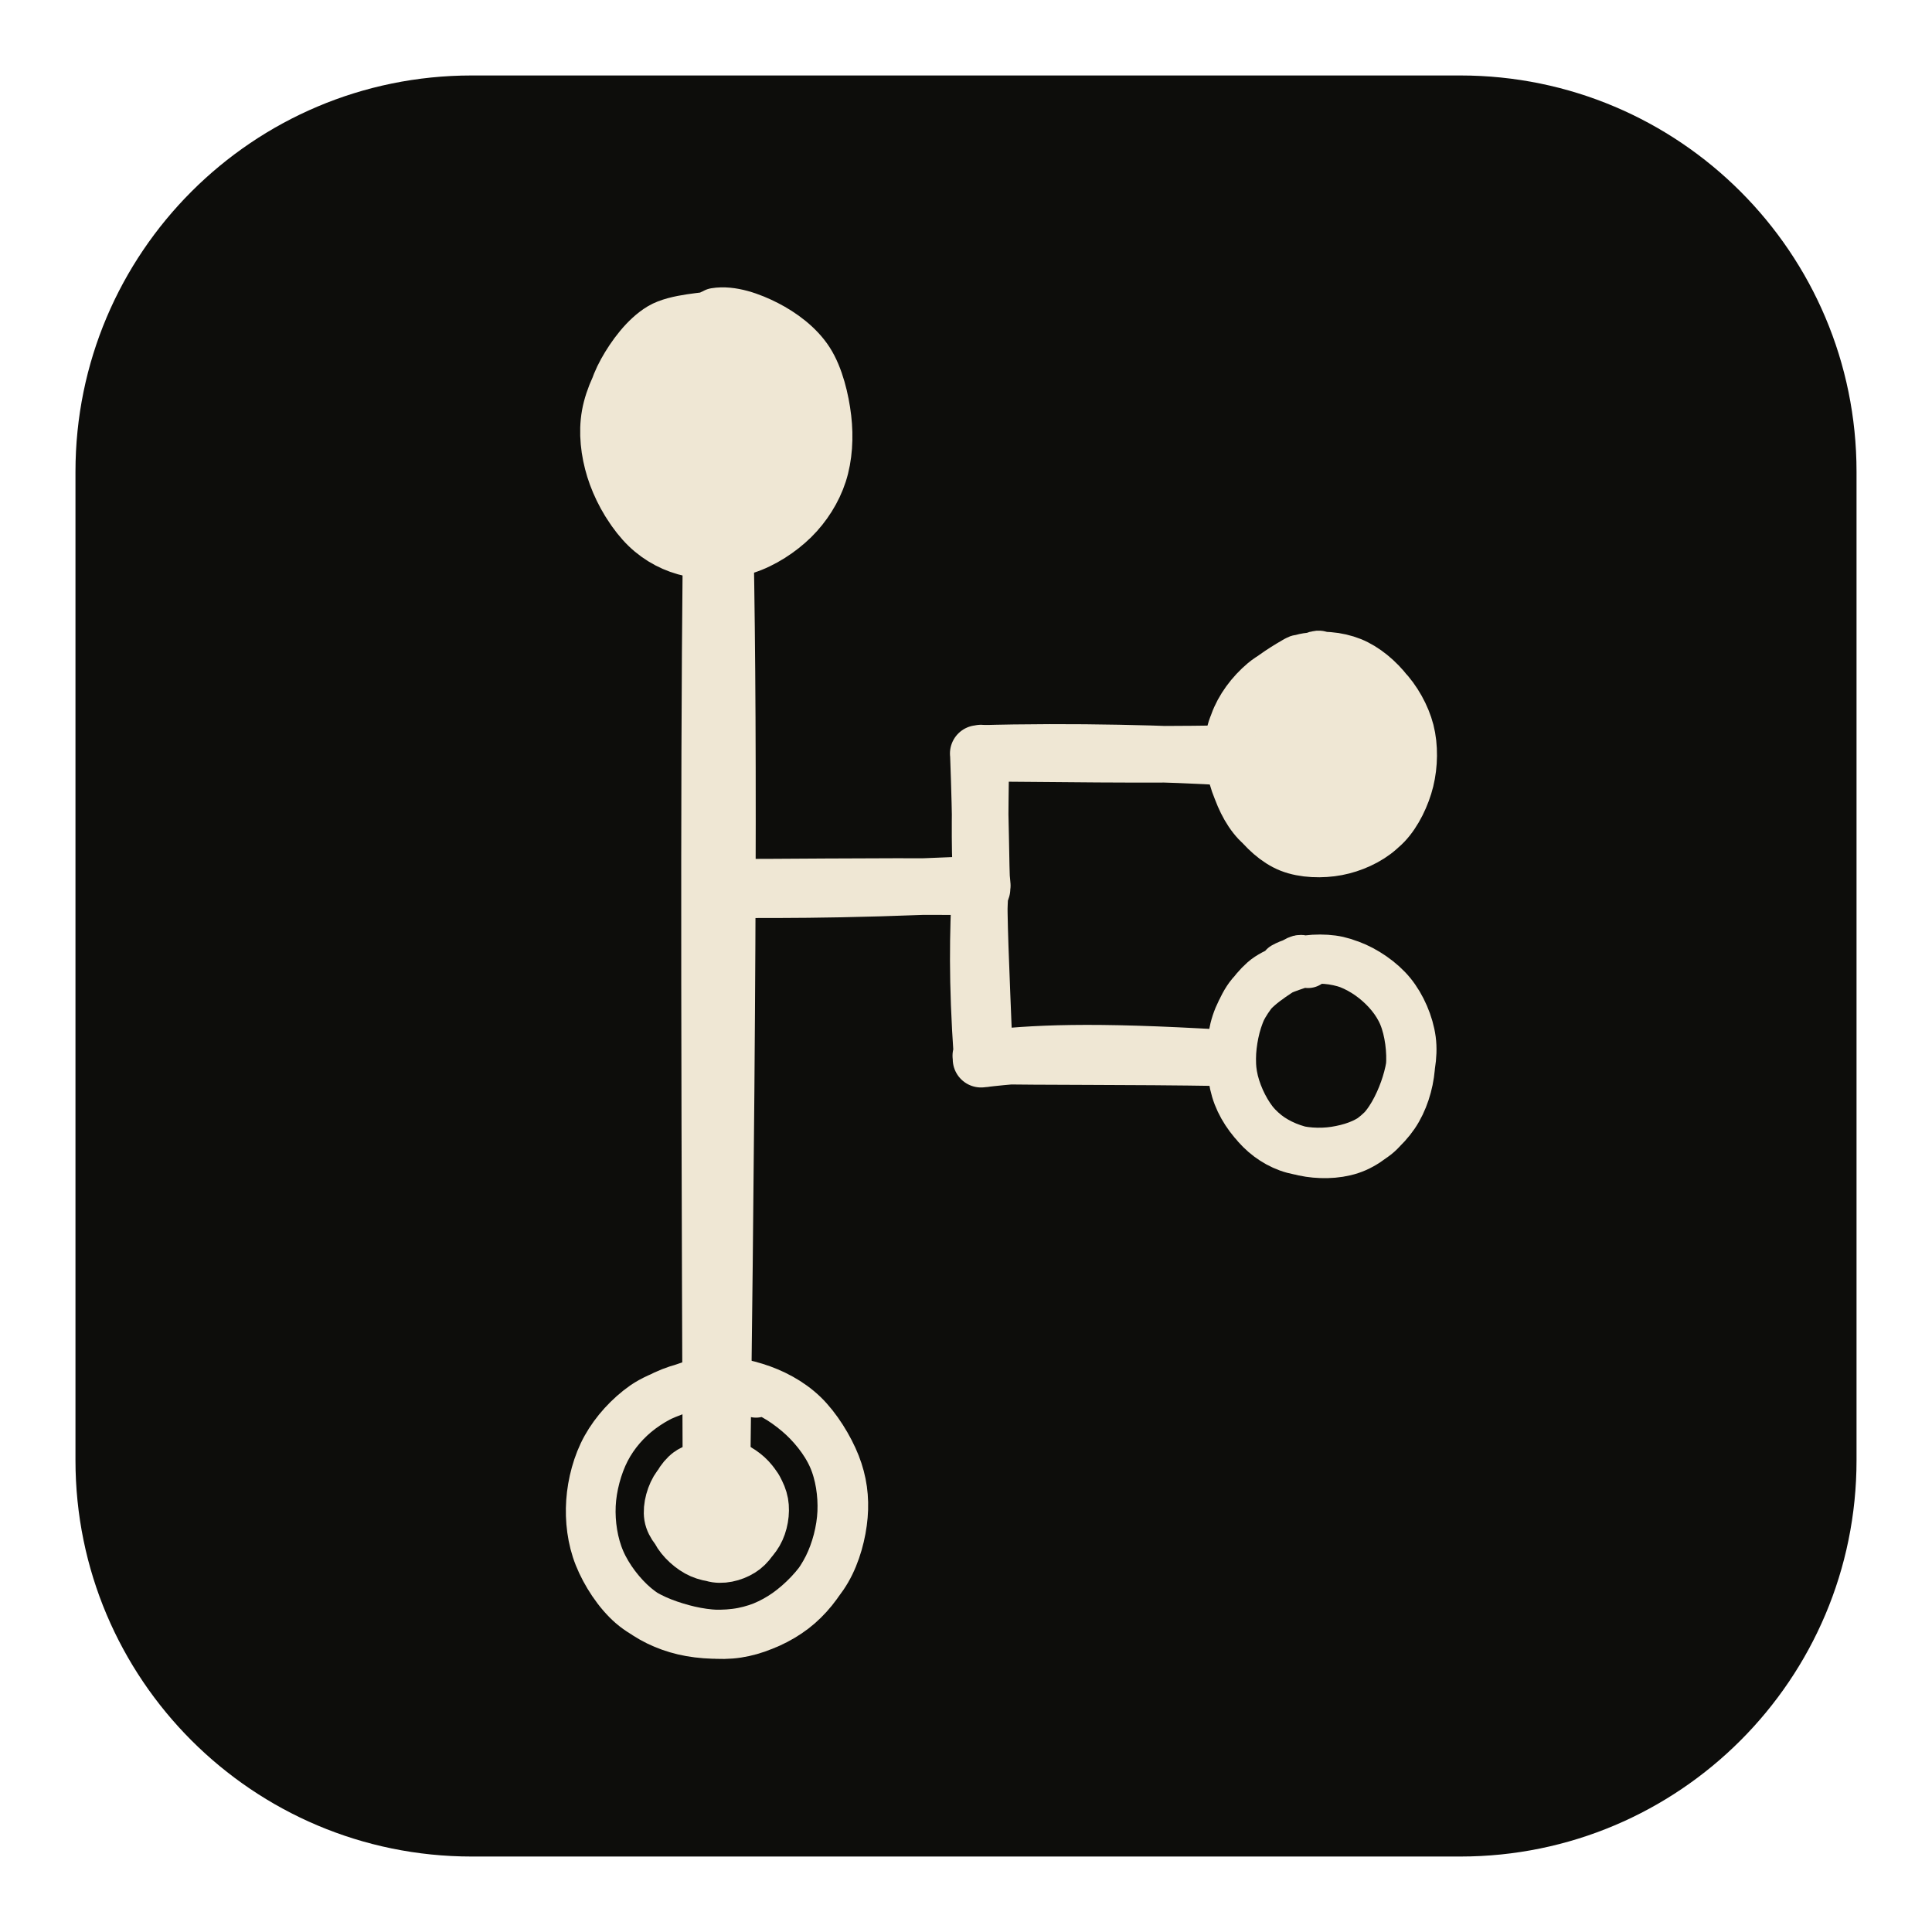
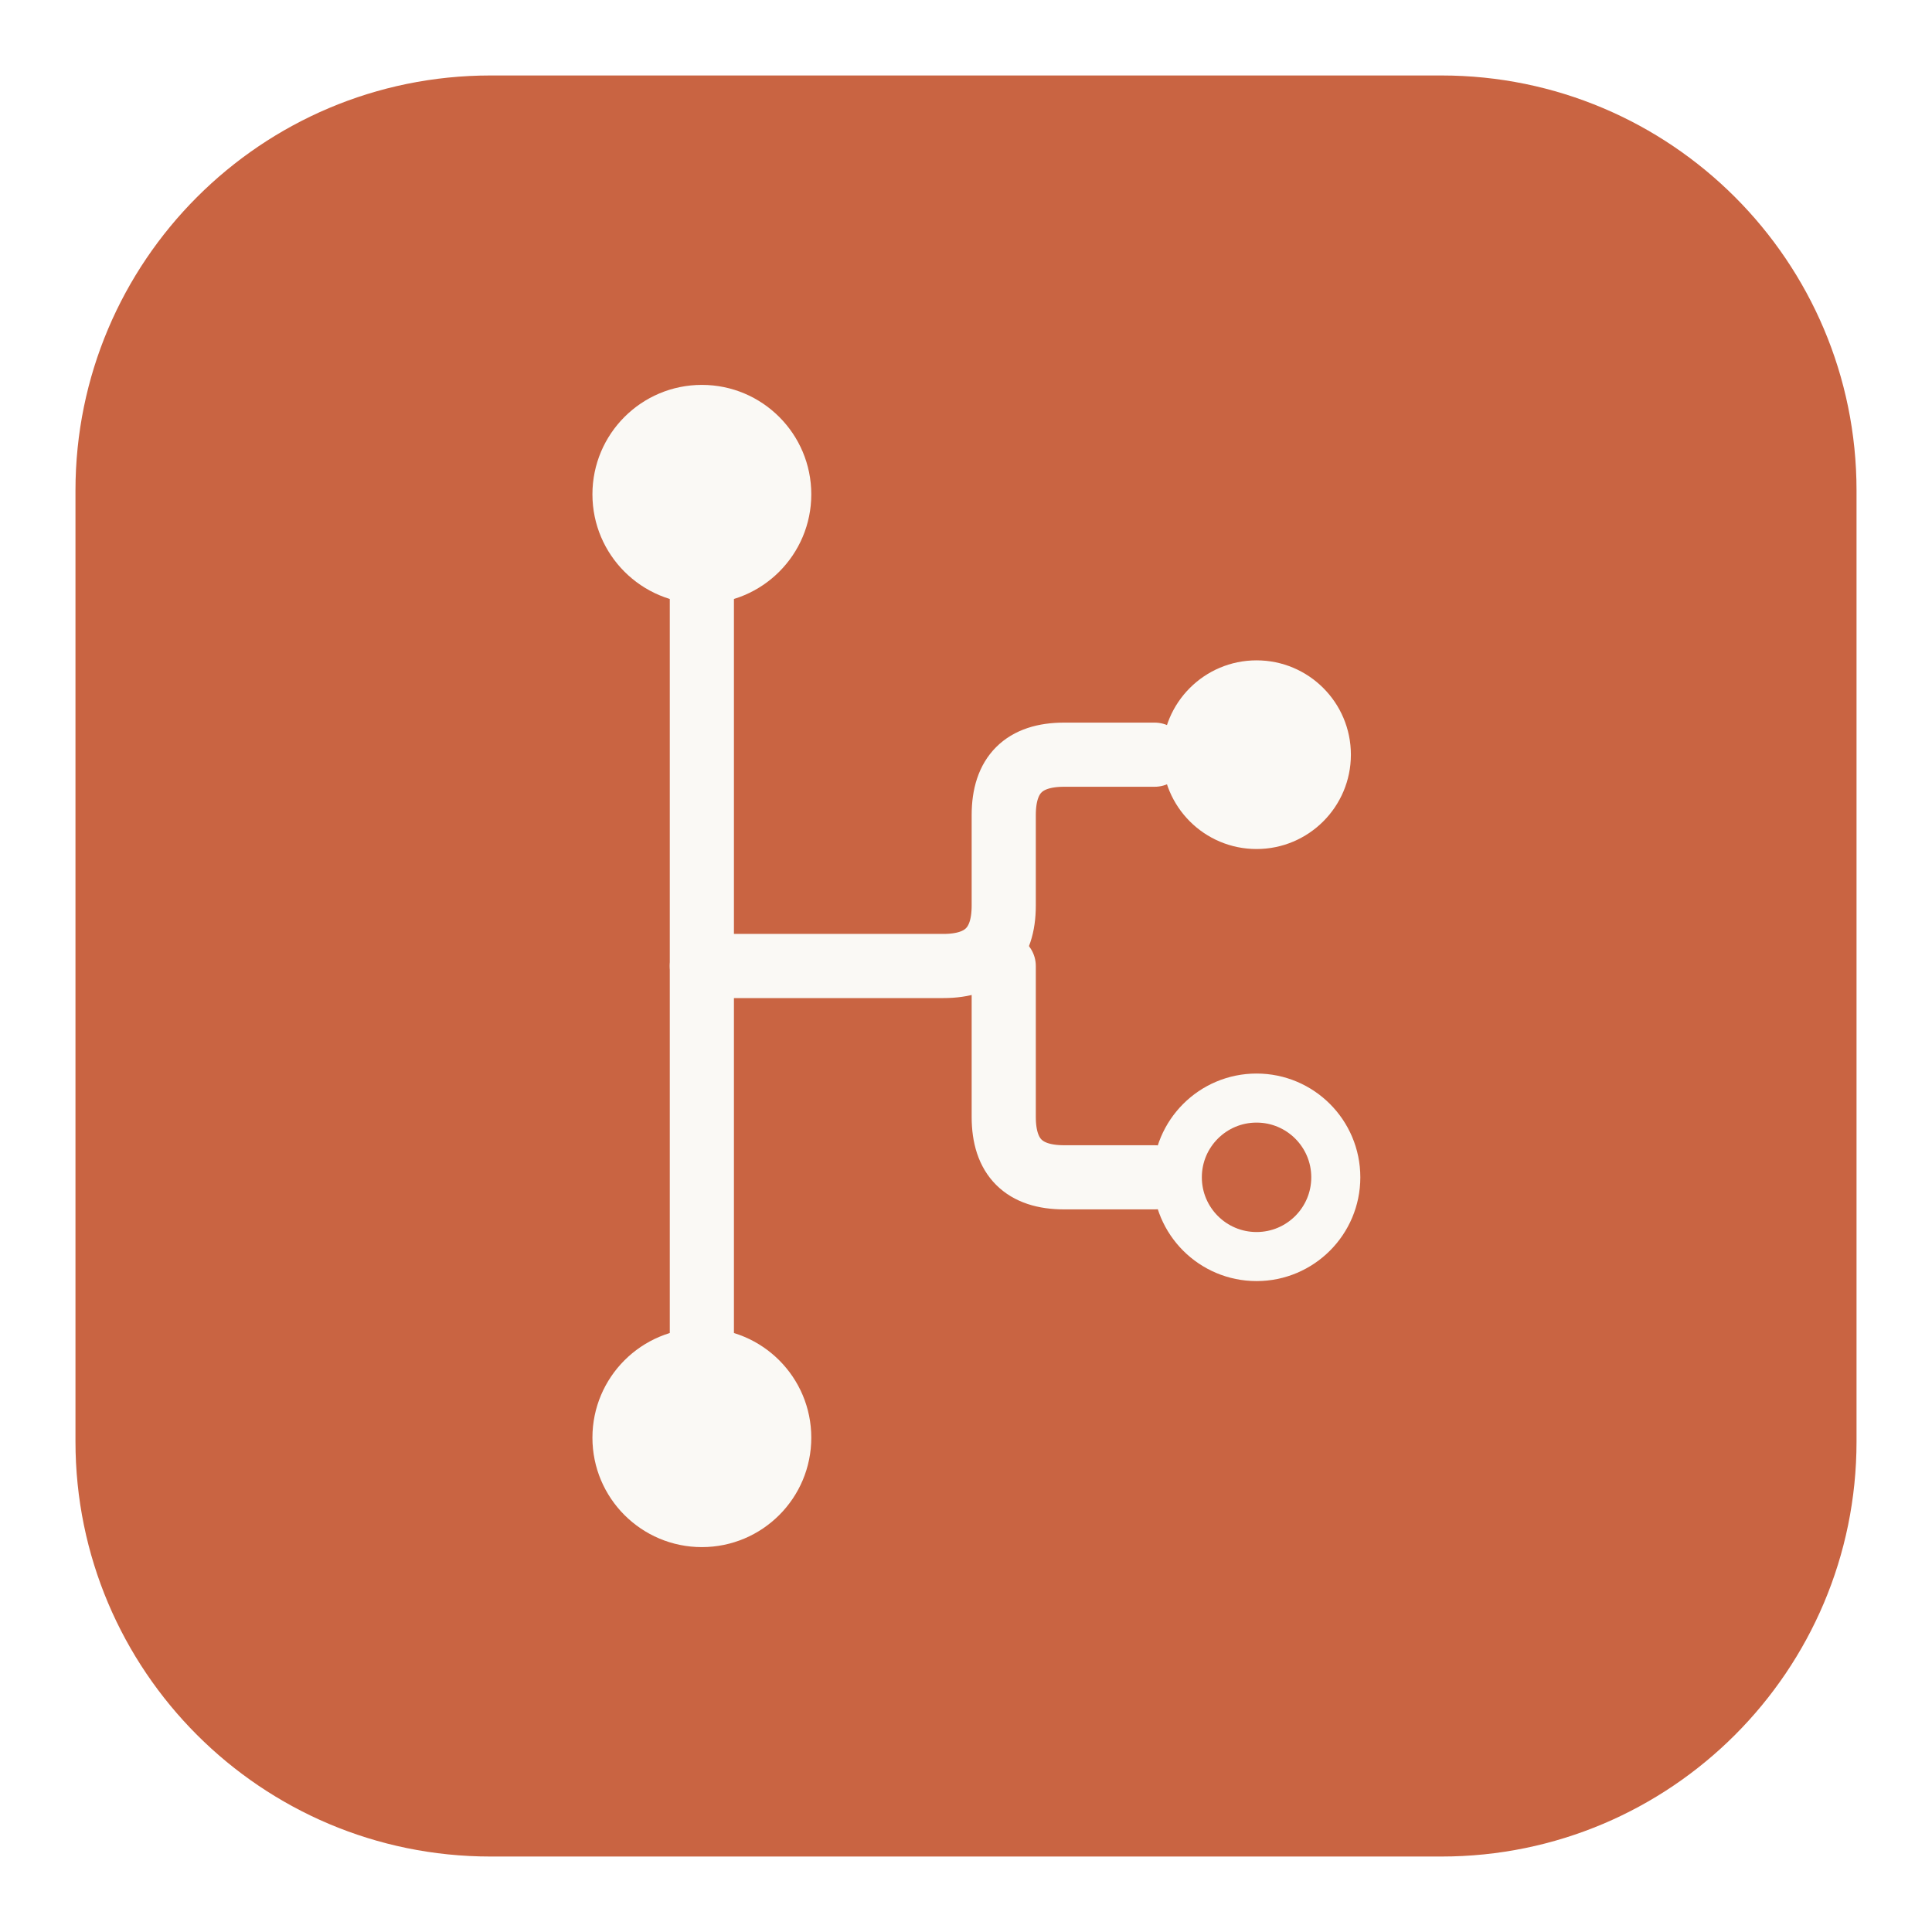
<svg xmlns="http://www.w3.org/2000/svg" viewBox="0 0 1024 1024">
-   <defs>
-     <clipPath id="c">
-       <rect x="40" y="40" width="944" height="944" rx="210" />
-     </clipPath>
-   </defs>
-   <g clip-path="url(#c)">
-     <path d="M40 40 L984 40 L984 984 L40 984" stroke="none" stroke-width="0" fill="#0d0d0b" stroke-linecap="round" stroke-linejoin="round" />
-     <path d="M380.629 249.385 C383.055 356.376, 383.652 462.478, 379.679 780.139 M380.38 250.401 C378.698 374.9, 378.749 499.264, 379.831 780.124" stroke="#efe7d4" stroke-width="36" fill="none" stroke-linecap="round" stroke-linejoin="round" />
-     <path d="M380.316 471.723 C405.987 471.179, 435.221 472.587, 520.525 468.579 M379.138 470.193 C416.172 470.451, 451.783 469.532, 520.039 470.037 M520.484 471.107 C519.688 456.137, 520.017 438.738, 518.555 399.525 M520.629 469.35 C519.057 455.294, 519.367 438.356, 519.871 399.15 M518.497 399.383 C568.651 397.908, 622.875 399.534, 650.041 401.273 M519.647 399.203 C560.364 399.435, 601.453 400.251, 650.294 399.452" stroke="#efe7d4" stroke-width="30" fill="none" stroke-linecap="round" stroke-linejoin="round" />
-     <path d="M519.059 470.584 C518.734 487.039, 519.696 507.669, 521.852 561.21 M519.524 469.384 C518.343 495.618, 517.694 519.053, 520.501 559.765 M519.975 561.383 C547.693 558.06, 578.361 556.604, 647.885 560.768 M519.857 559.57 C556.65 560.263, 595.675 559.754, 649.218 560.637" stroke="#efe7d4" stroke-width="30" fill="none" stroke-linecap="round" stroke-linejoin="round" />
-     <path d="M362.463 169.742 C370.77 165.909, 382.659 165.452, 391.735 167.224 C400.81 168.996, 409.993 174.341, 416.914 180.374 C423.834 186.407, 429.449 194.598, 433.258 203.424 C437.066 212.25, 440.225 223.239, 439.766 233.329 C439.307 243.419, 435.536 255.328, 430.505 263.962 C425.473 272.595, 417.513 280.251, 409.578 285.13 C401.642 290.009, 391.886 292.75, 382.889 293.237 C373.893 293.724, 363.796 291.972, 355.6 288.052 C347.403 284.132, 339.458 277.509, 333.711 269.717 C327.963 261.924, 322.86 250.995, 321.114 241.297 C319.368 231.599, 320.465 220.844, 323.233 211.529 C326.002 202.214, 330.262 192.576, 337.726 185.407 C345.191 178.239, 362.266 171.25, 368.02 168.519 C373.774 165.787, 372.089 168.184, 372.25 169.019 M363.766 169.151 C372.009 165.691, 384.454 166.634, 393.447 168.673 C402.44 170.712, 410.851 175.176, 417.723 181.384 C424.596 187.592, 431.003 197.053, 434.683 205.92 C438.362 214.787, 440.851 224.812, 439.802 234.586 C438.753 244.36, 433.437 255.919, 428.389 264.564 C423.34 273.209, 417.114 281.716, 409.51 286.456 C401.907 291.196, 392.083 293.072, 382.769 293.005 C373.454 292.938, 361.832 290.223, 353.623 286.052 C345.415 281.881, 338.716 275.799, 333.52 267.977 C328.324 260.154, 324.224 248.887, 322.446 239.119 C320.669 229.352, 320.045 218.615, 322.856 209.372 C325.667 200.13, 332.457 190.629, 339.31 183.664 C346.164 176.699, 359.557 170.098, 363.98 167.584 C368.403 165.069, 365.638 167.372, 365.849 168.576" stroke="none" stroke-width="0" fill="#efe7d4" stroke-linecap="round" stroke-linejoin="round" />
-     <path d="M383.324 166.35 C391.926 165.907, 402.243 170.535, 410.026 175.487 C417.809 180.438, 425.319 187.618, 430.022 196.057 C434.725 204.495, 437.621 216.283, 438.241 226.116 C438.861 235.949, 437.454 246.13, 433.743 255.054 C430.033 263.977, 423.229 273.445, 415.978 279.654 C408.727 285.864, 399.142 290.349, 390.238 292.313 C381.334 294.276, 371.152 294.163, 362.555 291.436 C353.959 288.709, 345.134 283.031, 338.658 275.951 C332.182 268.87, 326.595 258.323, 323.698 248.955 C320.801 239.587, 319.58 229.271, 321.278 219.742 C322.977 210.213, 328.116 199.577, 333.888 191.779 C339.66 183.981, 347.571 177.059, 355.912 172.952 C364.253 168.846, 379.034 167.932, 383.934 167.14 C388.833 166.348, 385.408 167.375, 385.311 168.203 M379.071 165.617 C387.692 164.171, 398.136 167.931, 406.426 172.185 C414.716 176.439, 423.511 182.894, 428.812 191.141 C434.113 199.389, 437.051 211.642, 438.232 221.67 C439.412 231.697, 438.793 242.346, 435.897 251.306 C433.001 260.265, 427.594 268.777, 420.855 275.429 C414.115 282.08, 404.582 288.338, 395.461 291.215 C386.34 294.093, 374.998 294.548, 366.13 292.694 C357.261 290.841, 349.029 286.61, 342.25 280.093 C335.471 273.576, 328.83 262.959, 325.456 253.592 C322.082 244.226, 321.255 233.403, 322.006 223.895 C322.757 214.388, 325.3 204.942, 329.962 196.546 C334.624 188.15, 341.764 178.439, 349.98 173.518 C358.197 168.596, 374.744 168.157, 379.261 167.016 C383.777 165.876, 377.216 165.926, 377.079 166.674" stroke="#efe7d4" stroke-width="26" fill="none" stroke-linecap="round" stroke-linejoin="round" />
-     <path d="M703.59 348.276 C711.064 348.157, 719.771 353.147, 726.408 358.076 C733.044 363.005, 739.734 370.147, 743.407 377.851 C747.08 385.555, 749.057 395.83, 748.447 404.302 C747.836 412.773, 744.556 421.497, 739.744 428.679 C734.931 435.861, 726.756 443.683, 719.57 447.394 C712.385 451.104, 704.345 451.697, 696.632 450.941 C688.919 450.185, 679.796 447.717, 673.292 442.856 C666.788 437.996, 661.149 429.769, 657.607 421.776 C654.064 413.784, 651.523 403.389, 652.036 394.901 C652.548 386.414, 656.127 377.686, 660.68 370.85 C665.233 364.014, 670.981 357.348, 679.351 353.887 C687.72 350.425, 704.798 350.422, 710.896 350.082 C716.994 349.743, 716.127 350.983, 715.936 351.851 M704.069 349.262 C712.028 349.467, 721.07 353.73, 727.732 358.41 C734.394 363.09, 740.538 369.815, 744.041 377.342 C747.543 384.87, 749.6 394.815, 748.747 403.574 C747.894 412.333, 743.551 422.936, 738.924 429.896 C734.297 436.856, 728.109 441.612, 720.985 445.335 C713.862 449.059, 704.289 452.743, 696.185 452.239 C688.081 451.734, 678.997 447.175, 672.361 442.309 C665.724 437.444, 659.764 430.549, 656.366 423.045 C652.968 415.542, 651.204 405.855, 651.974 397.29 C652.745 388.725, 656.354 378.918, 660.988 371.653 C665.622 364.388, 672.92 357.442, 679.778 353.701 C686.636 349.961, 698.408 349.889, 702.137 349.211 C705.865 348.532, 702.173 348.925, 702.149 349.63" stroke="none" stroke-width="0" fill="#efe7d4" stroke-linecap="round" stroke-linejoin="round" />
-     <path d="M692.263 349.127 C699.699 346.866, 709.066 347.845, 716.385 350.757 C723.704 353.67, 731.002 359.816, 736.178 366.601 C741.353 373.386, 745.855 382.891, 747.439 391.469 C749.023 400.046, 748.31 409.937, 745.68 418.067 C743.05 426.197, 737.803 434.752, 731.661 440.25 C725.518 445.747, 716.856 449.53, 708.823 451.053 C700.79 452.577, 690.883 452.335, 683.464 449.392 C676.045 446.449, 669.398 440.133, 664.308 433.396 C659.218 426.658, 654.601 417.365, 652.922 408.968 C651.244 400.571, 651.429 390.939, 654.238 383.014 C657.047 375.089, 662.824 367.247, 669.776 361.417 C676.728 355.588, 690.922 350.057, 695.948 348.037 C700.974 346.017, 699.905 348.424, 699.933 349.298 M688.731 349.567 C695.769 346.873, 704.646 348.613, 712.247 351.09 C719.848 353.568, 728.52 358.389, 734.336 364.434 C740.153 370.479, 745.03 379.137, 747.144 387.361 C749.257 395.584, 749.045 405.476, 747.018 413.774 C744.991 422.072, 740.55 431.306, 734.984 437.147 C729.417 442.987, 721.375 446.754, 713.618 448.815 C705.862 450.877, 696.385 451.666, 688.445 449.517 C680.505 447.368, 671.682 441.974, 665.977 435.921 C660.273 429.869, 656.447 421.231, 654.218 413.204 C651.989 405.178, 650.491 395.86, 652.603 387.763 C654.714 379.667, 661.134 370.919, 666.889 364.625 C672.643 358.331, 683.617 352.035, 687.131 349.999 C690.645 347.963, 687.776 351.767, 687.975 352.408" stroke="#efe7d4" stroke-width="26" fill="none" stroke-linecap="round" stroke-linejoin="round" />
-     <path d="M680.485 512.395 C687.22 508.578, 698.147 507.67, 706.109 508.734 C714.071 509.798, 721.993 513.846, 728.257 518.779 C734.521 523.712, 740.483 530.481, 743.695 538.334 C746.907 546.187, 748.301 557.142, 747.532 565.899 C746.763 574.656, 743.873 583.812, 739.079 590.876 C734.285 597.94, 726.272 604.955, 718.769 608.284 C711.266 611.613, 702.004 612.027, 694.06 610.849 C686.116 609.672, 677.457 606.237, 671.105 601.217 C664.753 596.198, 658.944 588.546, 655.946 580.732 C652.949 572.917, 652.094 563.065, 653.119 554.331 C654.144 545.597, 656.762 535.628, 662.096 528.33 C667.429 521.031, 680.408 513.669, 685.122 510.539 C689.836 507.41, 690.068 508.601, 690.379 509.552 M690.6 509.57 C697.883 507.389, 707.748 508.418, 715.558 511.262 C723.368 514.106, 732.042 519.974, 737.459 526.632 C742.877 533.29, 746.933 542.7, 748.06 551.211 C749.188 559.722, 747.182 569.434, 744.225 577.7 C741.269 585.965, 736.434 595.406, 730.323 600.804 C724.212 606.202, 715.496 608.866, 707.561 610.089 C699.626 611.313, 689.955 610.789, 682.711 608.146 C675.467 605.503, 668.987 600.609, 664.096 594.23 C659.204 587.851, 654.857 578.544, 653.363 569.871 C651.869 561.197, 652.394 550.531, 655.133 542.189 C657.871 533.847, 663.773 525.182, 669.794 519.821 C675.815 514.46, 687.345 511.544, 691.259 510.021 C695.172 508.497, 692.919 510.108, 693.272 510.681" stroke="#efe7d4" stroke-width="26" fill="none" stroke-linecap="round" stroke-linejoin="round" />
-     <path d="M397.113 735.277 C406.301 736.44, 415.442 742.402, 422.79 748.575 C430.139 754.748, 437.294 763.487, 441.204 772.315 C445.113 781.142, 446.659 791.836, 446.247 801.541 C445.835 811.245, 443.018 821.986, 438.733 830.544 C434.449 839.101, 428.055 847.142, 420.541 852.887 C413.027 858.632, 403.355 863.126, 393.648 865.014 C383.941 866.903, 371.796 866.455, 362.299 864.218 C352.802 861.98, 343.982 857.749, 336.666 851.59 C329.35 845.43, 322.292 836.236, 318.405 827.261 C314.518 818.285, 312.894 807.541, 313.346 797.735 C313.798 787.93, 316.734 776.919, 321.119 768.428 C325.503 759.937, 332.073 752.42, 339.653 746.79 C347.233 741.16, 356.569 736.478, 366.597 734.649 C376.625 732.82, 394.137 735.192, 399.82 735.815 C405.502 736.438, 401.079 737.428, 400.692 738.384 M370.705 732.708 C379.621 730.33, 391.179 732.441, 400.361 735.274 C409.543 738.106, 418.687 742.879, 425.798 749.703 C432.908 756.528, 439.503 767.279, 443.022 776.22 C446.54 785.162, 447.699 794.025, 446.91 803.352 C446.122 812.68, 443.271 823.592, 438.29 832.183 C433.31 840.774, 424.942 849.314, 417.028 854.899 C409.114 860.484, 400.003 864.29, 390.805 865.695 C381.608 867.1, 371.156 865.855, 361.844 863.33 C352.532 860.804, 342.361 856.953, 334.933 850.542 C327.504 844.131, 320.915 833.966, 317.273 824.861 C313.632 815.756, 312.422 805.516, 313.084 795.912 C313.745 786.308, 316.503 775.735, 321.244 767.238 C325.985 758.742, 333.311 750.673, 341.531 744.934 C349.752 739.195, 366.031 734.436, 370.568 732.807 C375.104 731.178, 368.608 733.839, 368.75 735.161" stroke="#efe7d4" stroke-width="26" fill="none" stroke-linecap="round" stroke-linejoin="round" />
-     <path d="M377.631 774.5 C382.406 773.849, 388.945 776.806, 393.358 780.033 C397.77 783.259, 402.43 788.692, 404.106 793.857 C405.782 799.022, 405.711 806.071, 403.412 811.022 C401.112 815.973, 395.259 821.316, 390.307 823.562 C385.355 825.809, 378.894 825.884, 373.698 824.502 C368.503 823.12, 362.218 819.805, 359.136 815.269 C356.054 810.733, 354.782 802.87, 355.208 797.286 C355.633 791.701, 357.062 785.391, 361.688 781.762 C366.313 778.133, 378.926 776.551, 382.96 775.511 C386.994 774.471, 386.149 775.345, 385.893 775.524 M386.445 776.976 C391.163 778.067, 397.028 782.376, 399.955 786.611 C402.881 790.846, 404.756 796.822, 404.004 802.387 C403.252 807.951, 399.15 816.134, 395.444 819.998 C391.737 823.861, 386.859 825.649, 381.767 825.568 C376.676 825.487, 369.023 822.983, 364.894 819.511 C360.766 816.04, 358.297 810.135, 356.997 804.737 C355.698 799.339, 354.751 791.576, 357.099 787.124 C359.446 782.673, 366.107 779.882, 371.081 778.027 C376.054 776.171, 384.002 776.325, 386.939 775.99 C389.876 775.655, 388.599 775.722, 388.702 776.016" stroke="none" stroke-width="0" fill="#efe7d4" stroke-linecap="round" stroke-linejoin="round" />
-     <path d="M381.441 775.217 C386.513 775.063, 392.544 778.387, 396.445 781.925 C400.346 785.462, 403.931 791.29, 404.847 796.442 C405.763 801.595, 404.66 808.134, 401.942 812.84 C399.223 817.546, 393.64 822.892, 388.534 824.679 C383.429 826.466, 376.343 825.735, 371.308 823.56 C366.272 821.384, 360.807 816.463, 358.32 811.625 C355.833 806.788, 355.293 799.784, 356.384 794.536 C357.476 789.288, 360.523 783.36, 364.869 780.138 C369.216 776.915, 379.037 775.975, 382.462 775.201 C385.887 774.426, 385.294 775.173, 385.417 775.492 M373.006 774.798 C377.848 773.067, 384.472 774.603, 389.371 777.083 C394.27 779.564, 400.027 784.691, 402.399 789.682 C404.77 794.672, 404.865 801.735, 403.6 807.026 C402.335 812.318, 398.826 818.306, 394.806 821.43 C390.786 824.555, 384.662 826.526, 379.48 825.774 C374.299 825.023, 367.899 820.585, 363.719 816.92 C359.539 813.256, 355.208 808.738, 354.4 803.788 C353.592 798.837, 355.563 791.66, 358.872 787.217 C362.18 782.775, 371.629 778.727, 374.252 777.132 C376.875 775.536, 374.657 777.264, 374.608 777.645" stroke="#efe7d4" stroke-width="26" fill="none" stroke-linecap="round" stroke-linejoin="round" />
-   </g>
+   <rect x="40" y="40" width="944" height="944" rx="220" fill="#c96442" />
+   <path d="M372 300 V724" stroke="#faf9f5" stroke-width="34" stroke-linecap="round" stroke-linejoin="round" fill="none" />
+   <path d="M372 512 H500 Q532 512 532 480 V432 Q532 400 564 400 H612" stroke="#faf9f5" stroke-width="34" stroke-linecap="round" stroke-linejoin="round" fill="none" />
+   <path d="M532 512 V592 Q532 624 564 624 H612" stroke="#faf9f5" stroke-width="34" stroke-linecap="round" stroke-linejoin="round" fill="none" />
+   <circle cx="372" cy="262" r="58" fill="#faf9f5" />
+   <circle cx="372" cy="762" r="58" fill="#faf9f5" />
+   <circle cx="666" cy="400" r="50" fill="#faf9f5" />
+   <circle cx="666" cy="624" r="42" stroke="#faf9f5" stroke-width="26" stroke-linecap="round" stroke-linejoin="round" fill="none" />
</svg>
